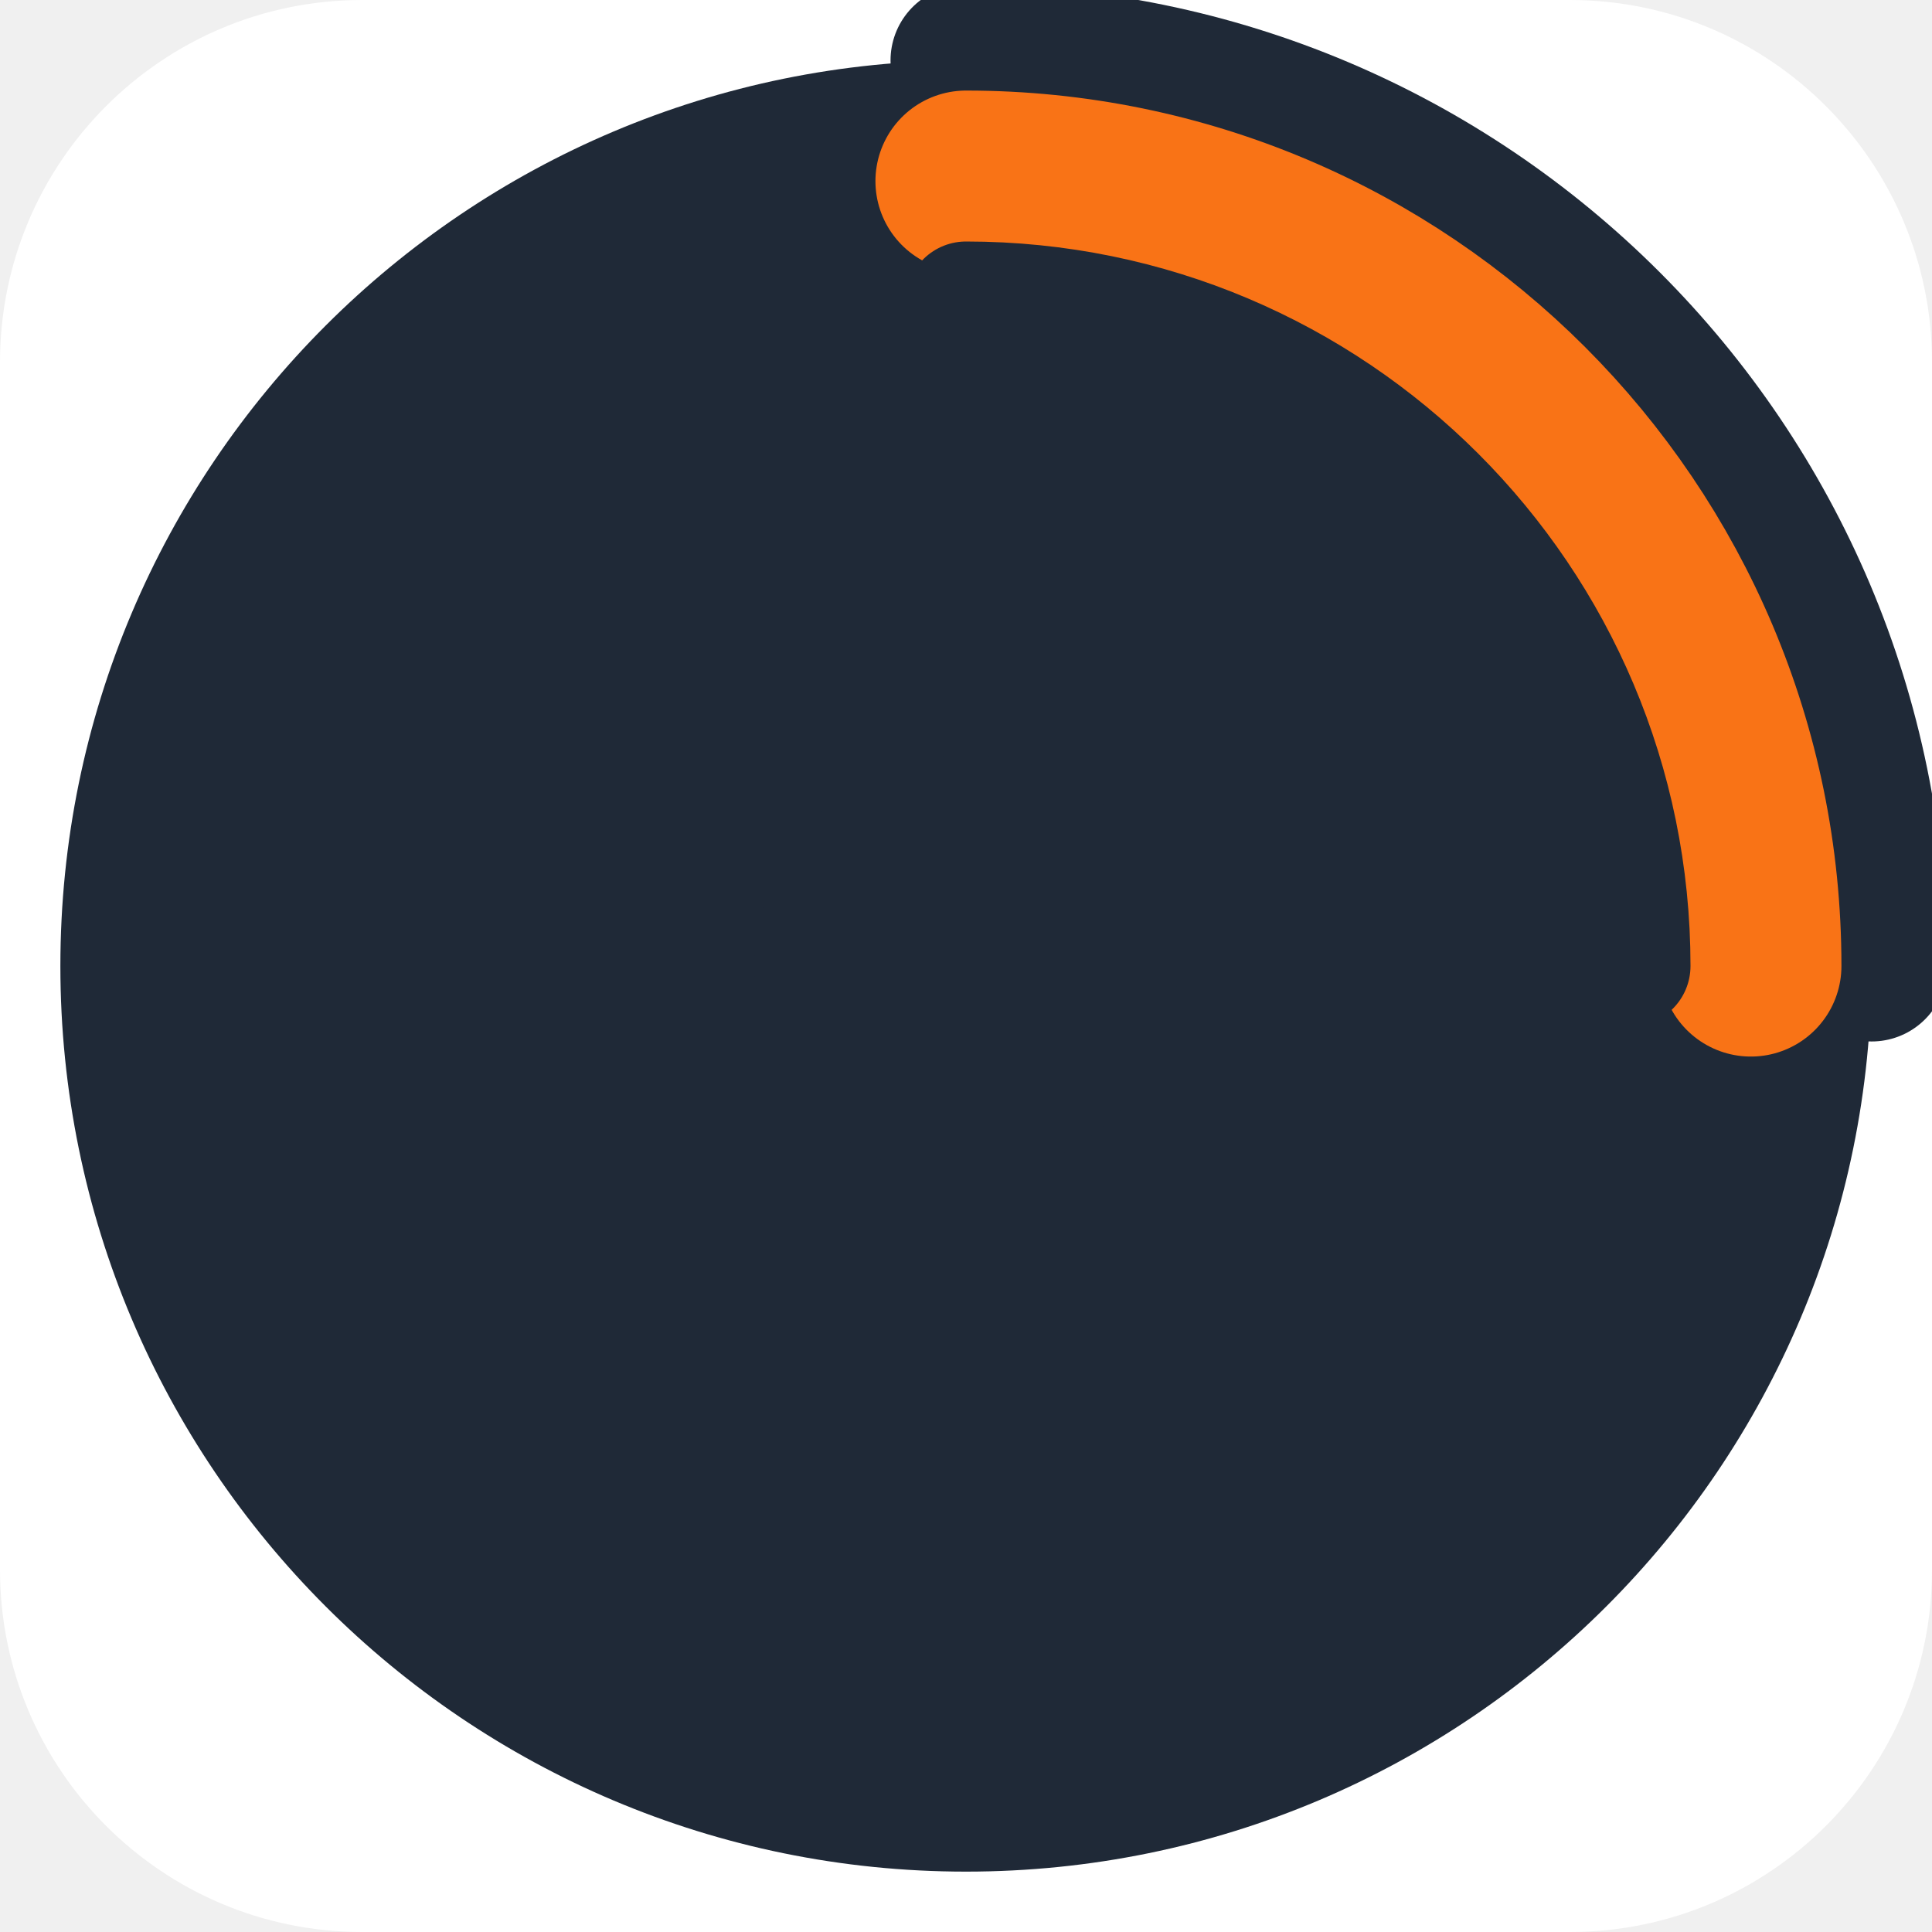
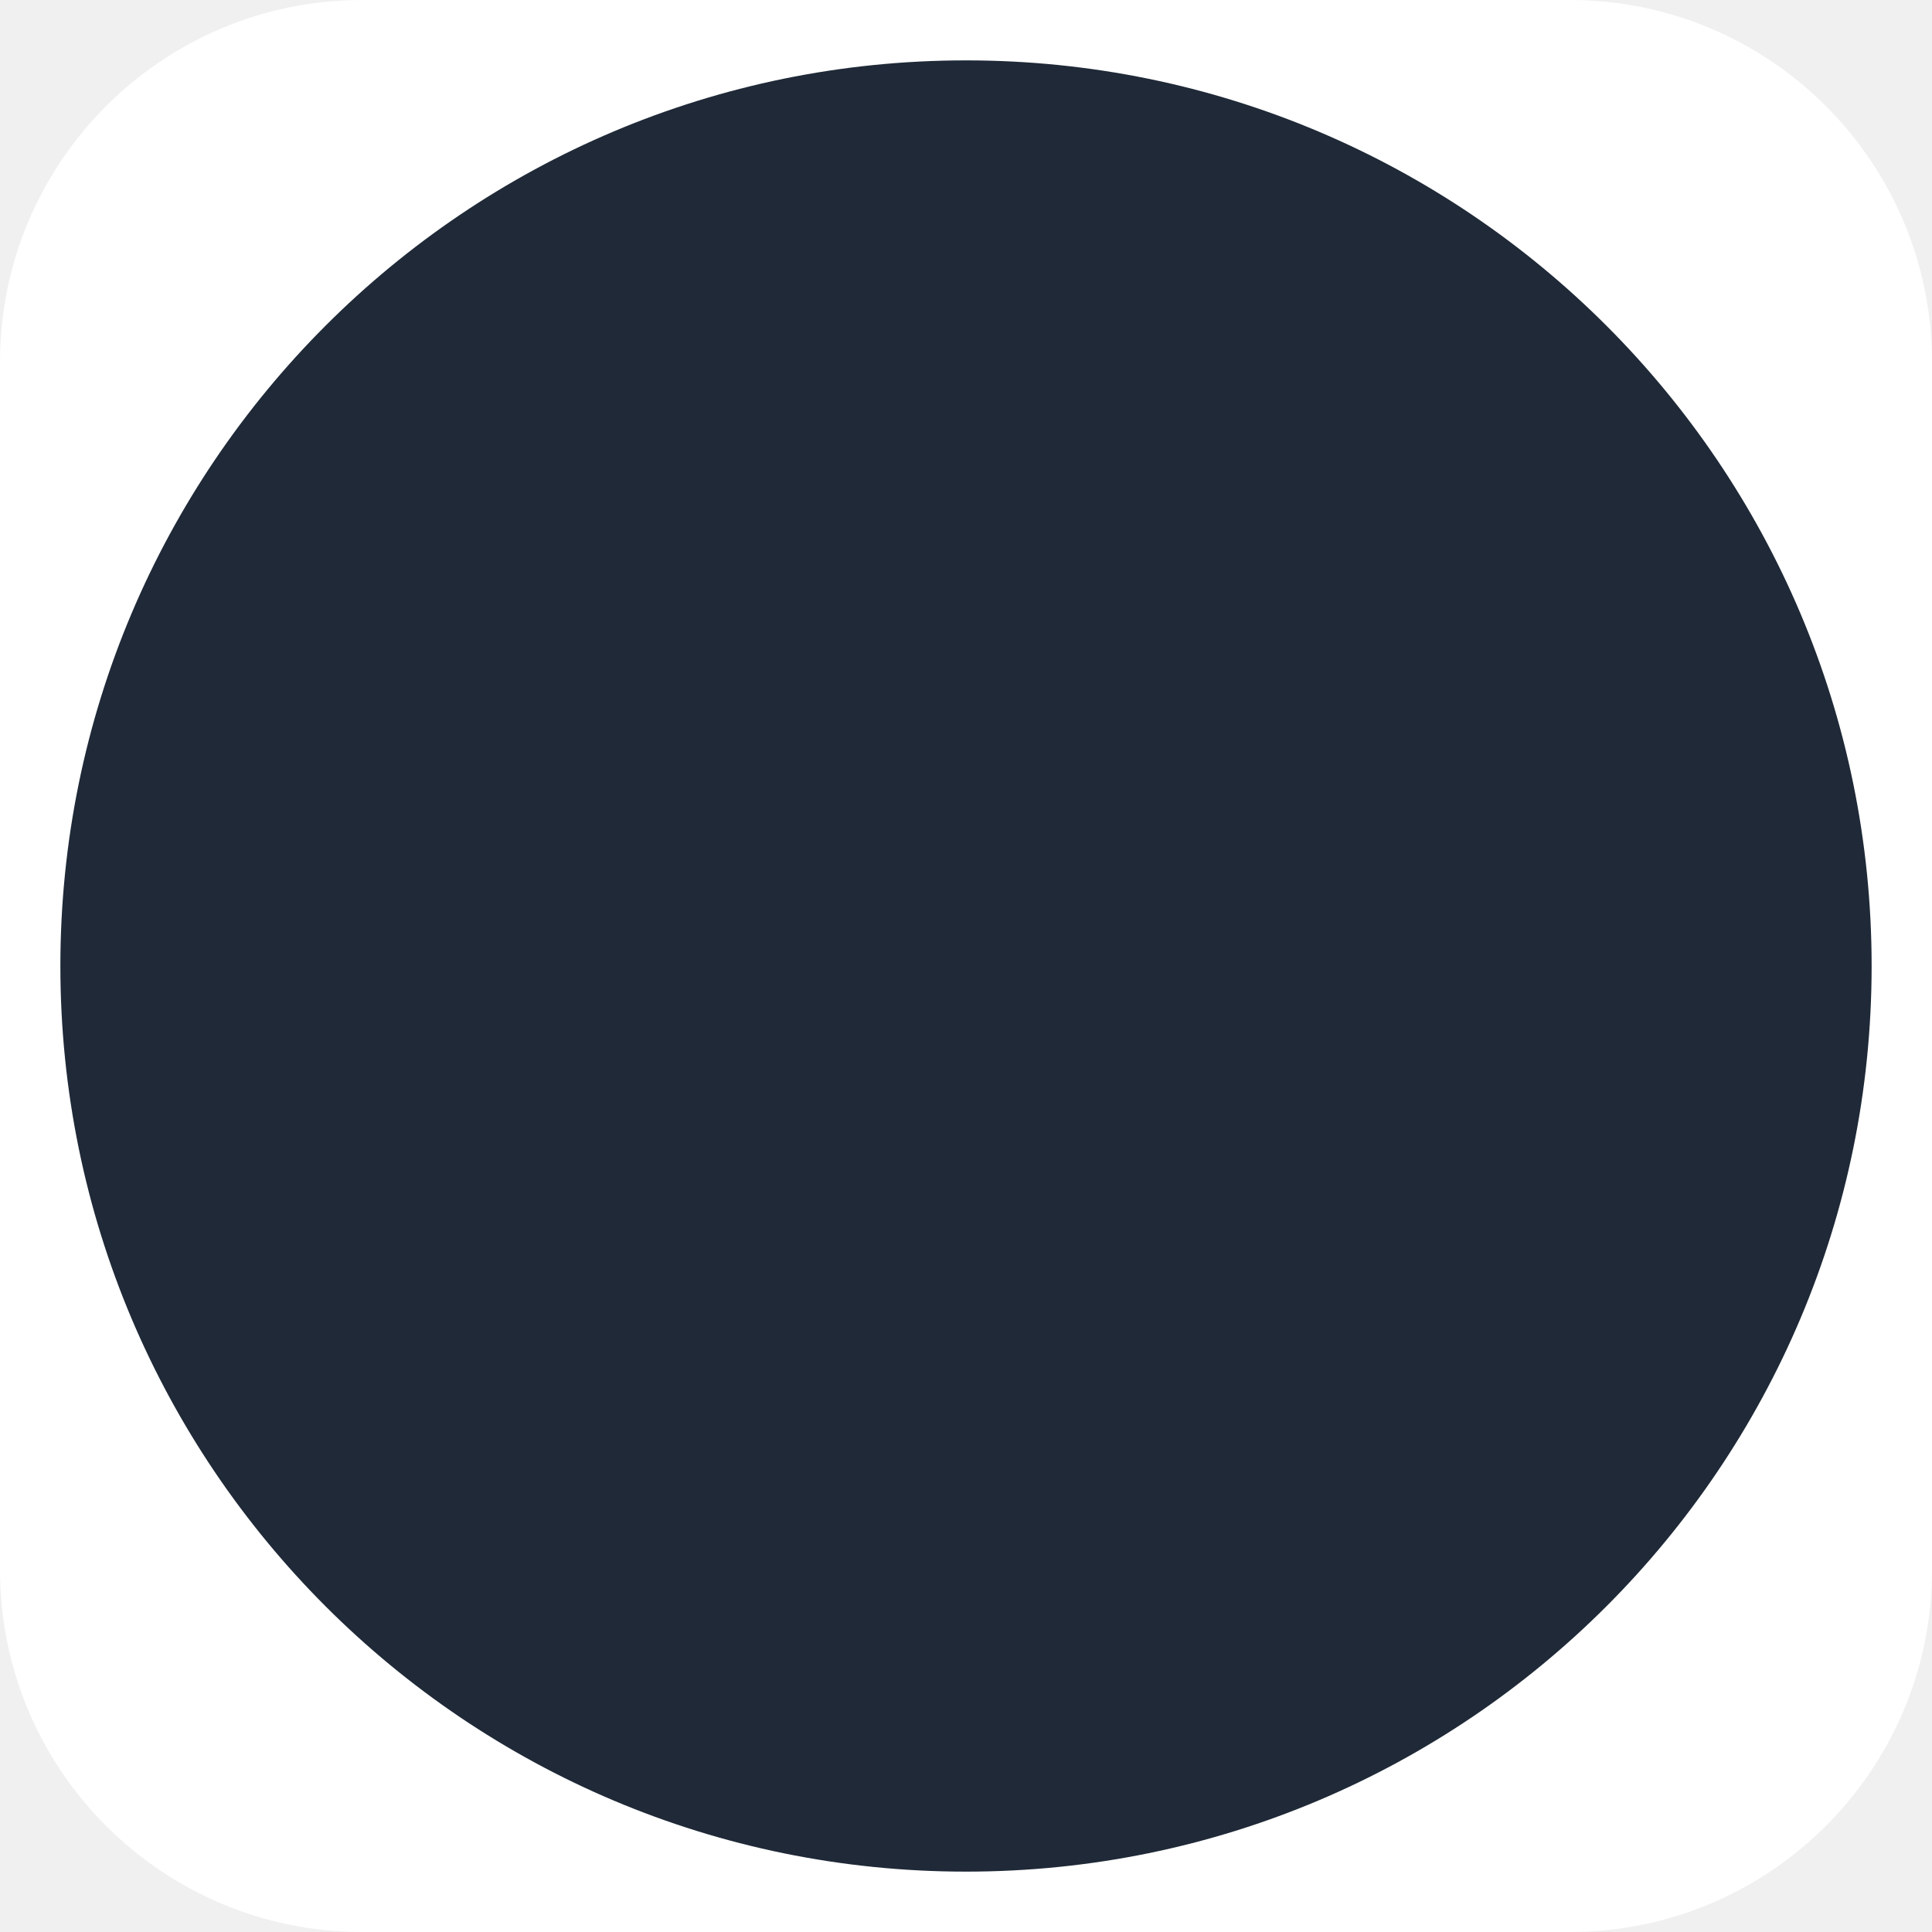
<svg xmlns="http://www.w3.org/2000/svg" width="32" height="32" viewBox="0 0 32 32" fill="none">
  <rect width="32" height="32" rx="6" fill="white" />
  <circle cx="16" cy="16" r="15" fill="#1F2937" />
-   <path d="M 16 1 A 15 15 0 0 1 31 16" stroke="#1F2937" stroke-width="2.5" fill="none" stroke-linecap="round" />
-   <path d="M 16 3 A 13 13 0 0 1 29 16" stroke="#F97316" stroke-width="3" fill="none" stroke-linecap="round" />
-   <path d="M 16 5 A 11 11 0 0 1 27 16" stroke="#1F2937" stroke-width="2" fill="none" stroke-linecap="round" />
-   <circle cx="16" cy="16" r="3.5" fill="#1F2937" />
+   <path d="M 16 4 A 12 12 0 0 1 28 16 A 12 12 0 0 1 16 28 A 8 8 0 0 0 16 4 Z" fill="#F97316" />
+   <circle cx="16" cy="16" r="8" fill="#1F2937" />
</svg>
